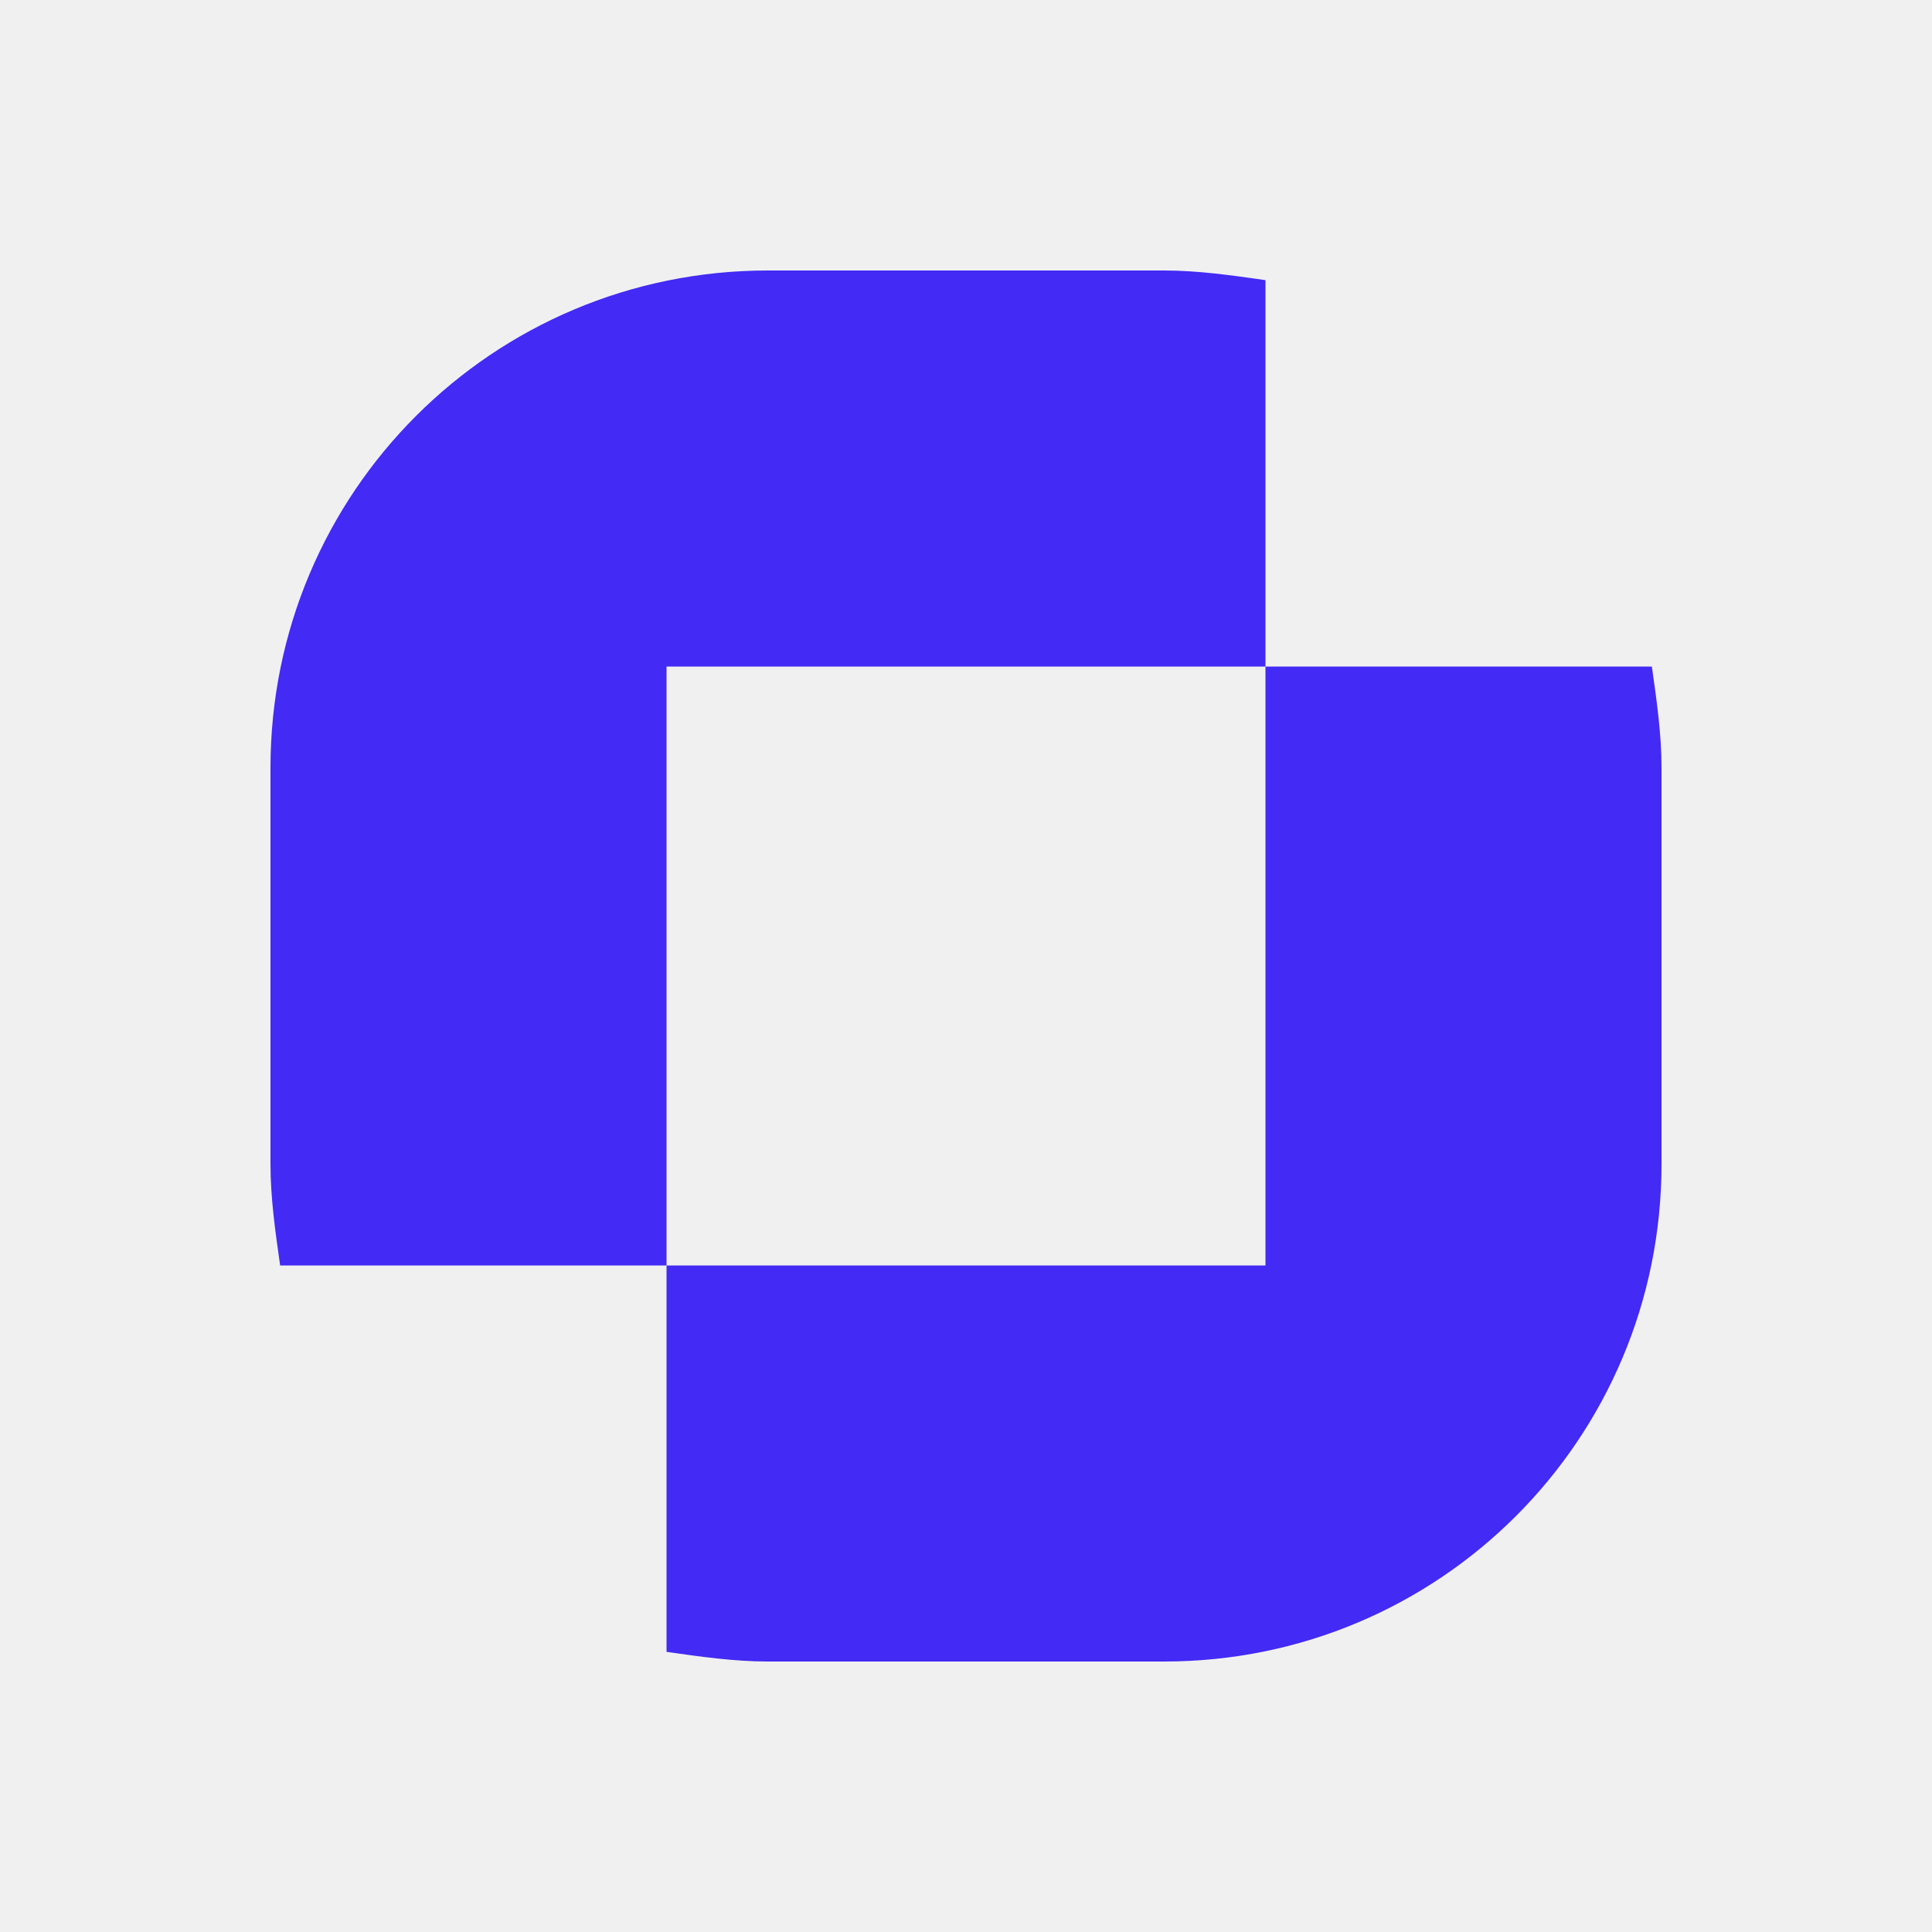
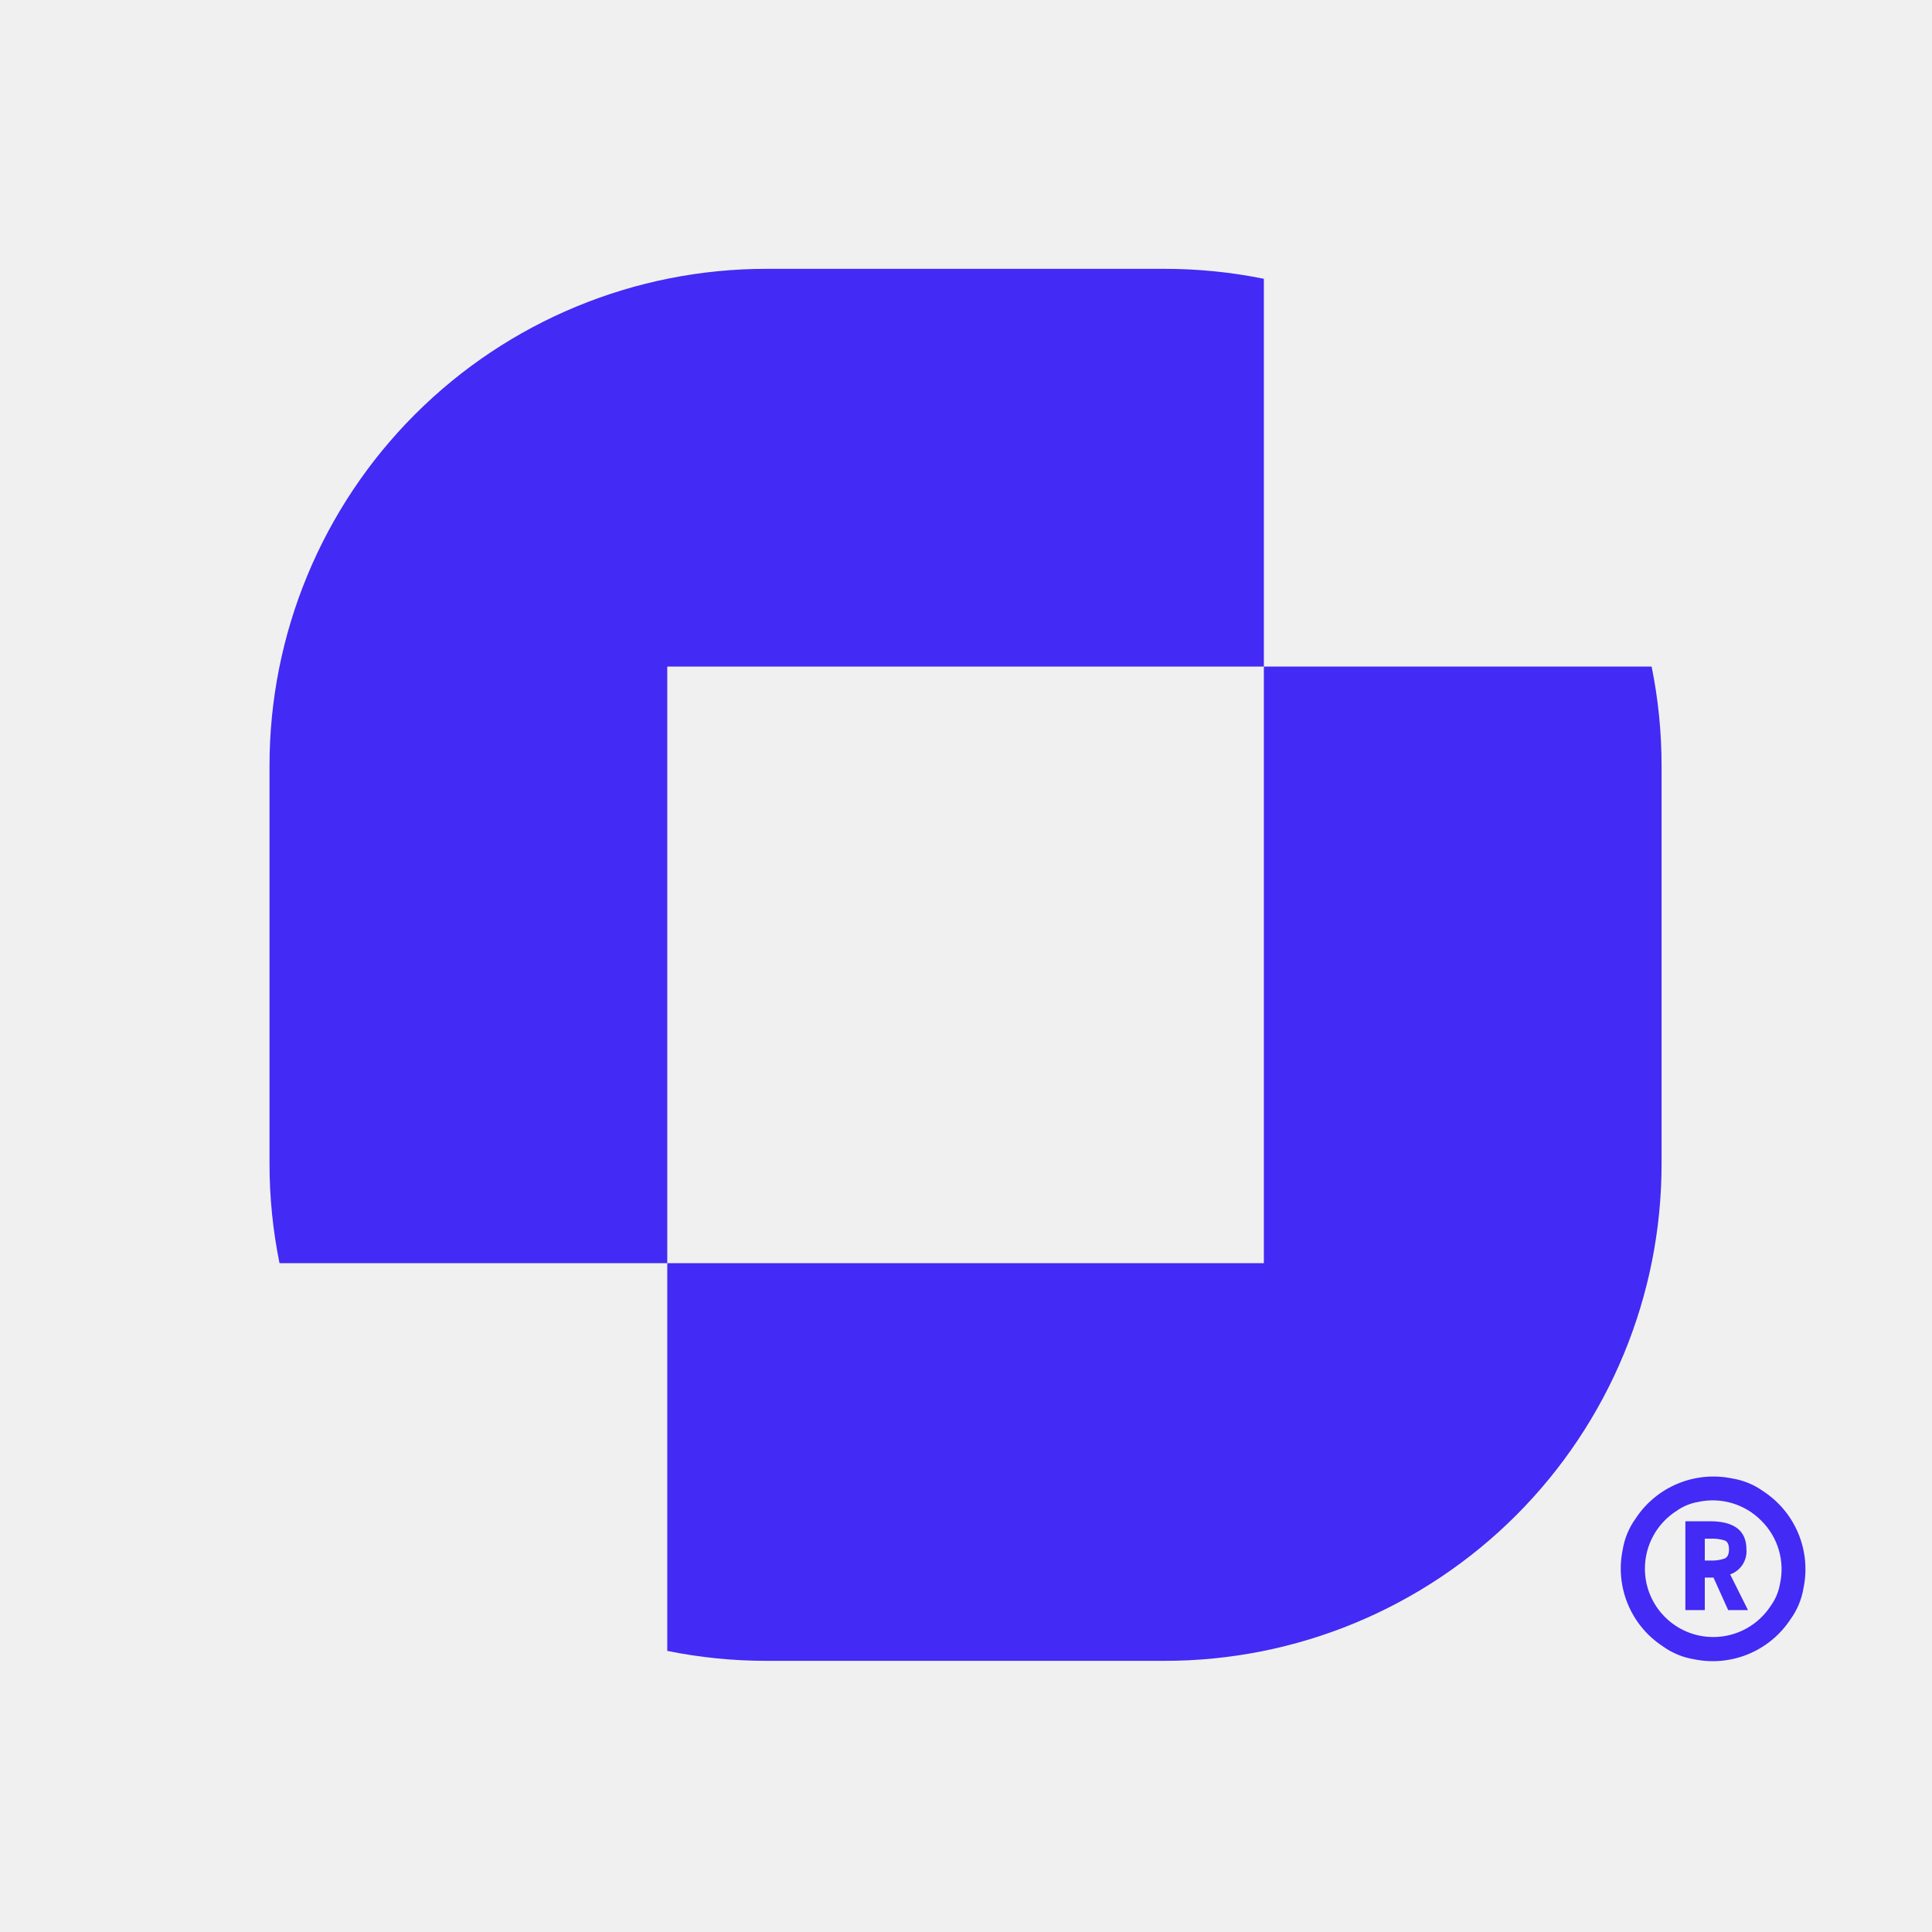
- <svg xmlns="http://www.w3.org/2000/svg" version="1.1" id="Layer_1" x="0px" y="0px" viewBox="0 0 40 40" style="enable-background:new 0 0 40 40;" xml:space="preserve">
-   <style type="text/css">
- 	.st0{fill:#FFFFFF;fill-opacity:0;}
- 	.st1{fill:#432AF4;}
- </style>
-   <g id="Layer_2_1_">
-     <g id="Layer_2-2">
-       <rect class="st0" width="40" height="40" />
+ <svg xmlns="http://www.w3.org/2000/svg" width="40" height="40" viewBox="0 0 40 40">
+   <defs>
+     <style>
+       .cls-1 {
+         fill: #fff;
+         opacity: 0;
+       }
+ 
+       .cls-2 {
+         fill: #432af4;
+       }
+     </style>
+   </defs>
+   <g id="Layer_2" data-name="Layer 2">
+     <g id="Layer_2-2" data-name="Layer 2">
+       <rect class="cls-1" width="40" height="40" />
    </g>
-     <g id="Layer_1-2">
+     <g id="Layer_1-2" data-name="Layer 1">
      <g>
+         <path class="cls-2" d="M33.865,31.438a1.926,1.926,0,0,1,1.999-.828A1.521,1.521,0,0,1,36.514,30.88a1.926,1.926,0,0,1,.826,1.997,1.521,1.521,0,0,1-.27.649,1.925,1.925,0,0,1-1.997.827,1.52,1.52,0,0,1-.648-.269,1.925,1.925,0,0,1-.829-1.998A1.52,1.52,0,0,1,33.865,31.438Zm2.601.046a1.412,1.412,0,0,0-1.317-.386,1.073,1.073,0,0,0-.434.181,1.418,1.418,0,0,0-.659,1.202,1.416,1.416,0,0,0,1.412,1.412,1.418,1.418,0,0,0,1.202-.659,1.073,1.073,0,0,0,.181-.434A1.412,1.412,0,0,0,36.466,31.484Zm-1.572.012h.509q.755,0,.755.583a.505.505,0,0,1-.337.517l.369.739H35.78l-.304-.673H35.296v.673h-.402Zm.402.361v.452h.107a.798.798,0,0,0,.304-.041q.09-.041.09-.189t-.086-.185a.878.878,0,0,0-.308-.037Z" />
        <g>
-           <path class="st1" d="M26.2,13.8v-8c-0.7-0.1-1.4-0.2-2.1-0.2h-8.2c-5.7,0-10.3,4.6-10.3,10.3c0,0,0,0,0,0v8.2      c0,0.7,0.1,1.4,0.2,2.1h8V13.8H26.2z" />
-           <path class="st1" d="M34.2,13.8h-8v12.4H13.8v8c0.7,0.1,1.4,0.2,2.1,0.2h8.2c5.7,0,10.3-4.6,10.3-10.3c0,0,0,0,0,0v-8.2      C34.4,15.2,34.3,14.5,34.2,13.8z" />
+           <path class="cls-2" d="M26.167,13.8V5.772A10.302,10.302,0,0,0,24.108,5.566H15.874A10.285,10.285,0,0,0,5.58,15.859v8.234A10.302,10.302,0,0,0,5.787,26.152h8.028V13.8Z" />
+           <path class="cls-2" d="M34.195,13.8h-8.028V26.152H13.815V34.18a10.301,10.301,0,0,0,2.059.206H24.108a10.285,10.285,0,0,0,10.293-10.293V15.859A10.302,10.302,0,0,0,34.195,13.8Z" />
        </g>
      </g>
    </g>
  </g>
</svg>
